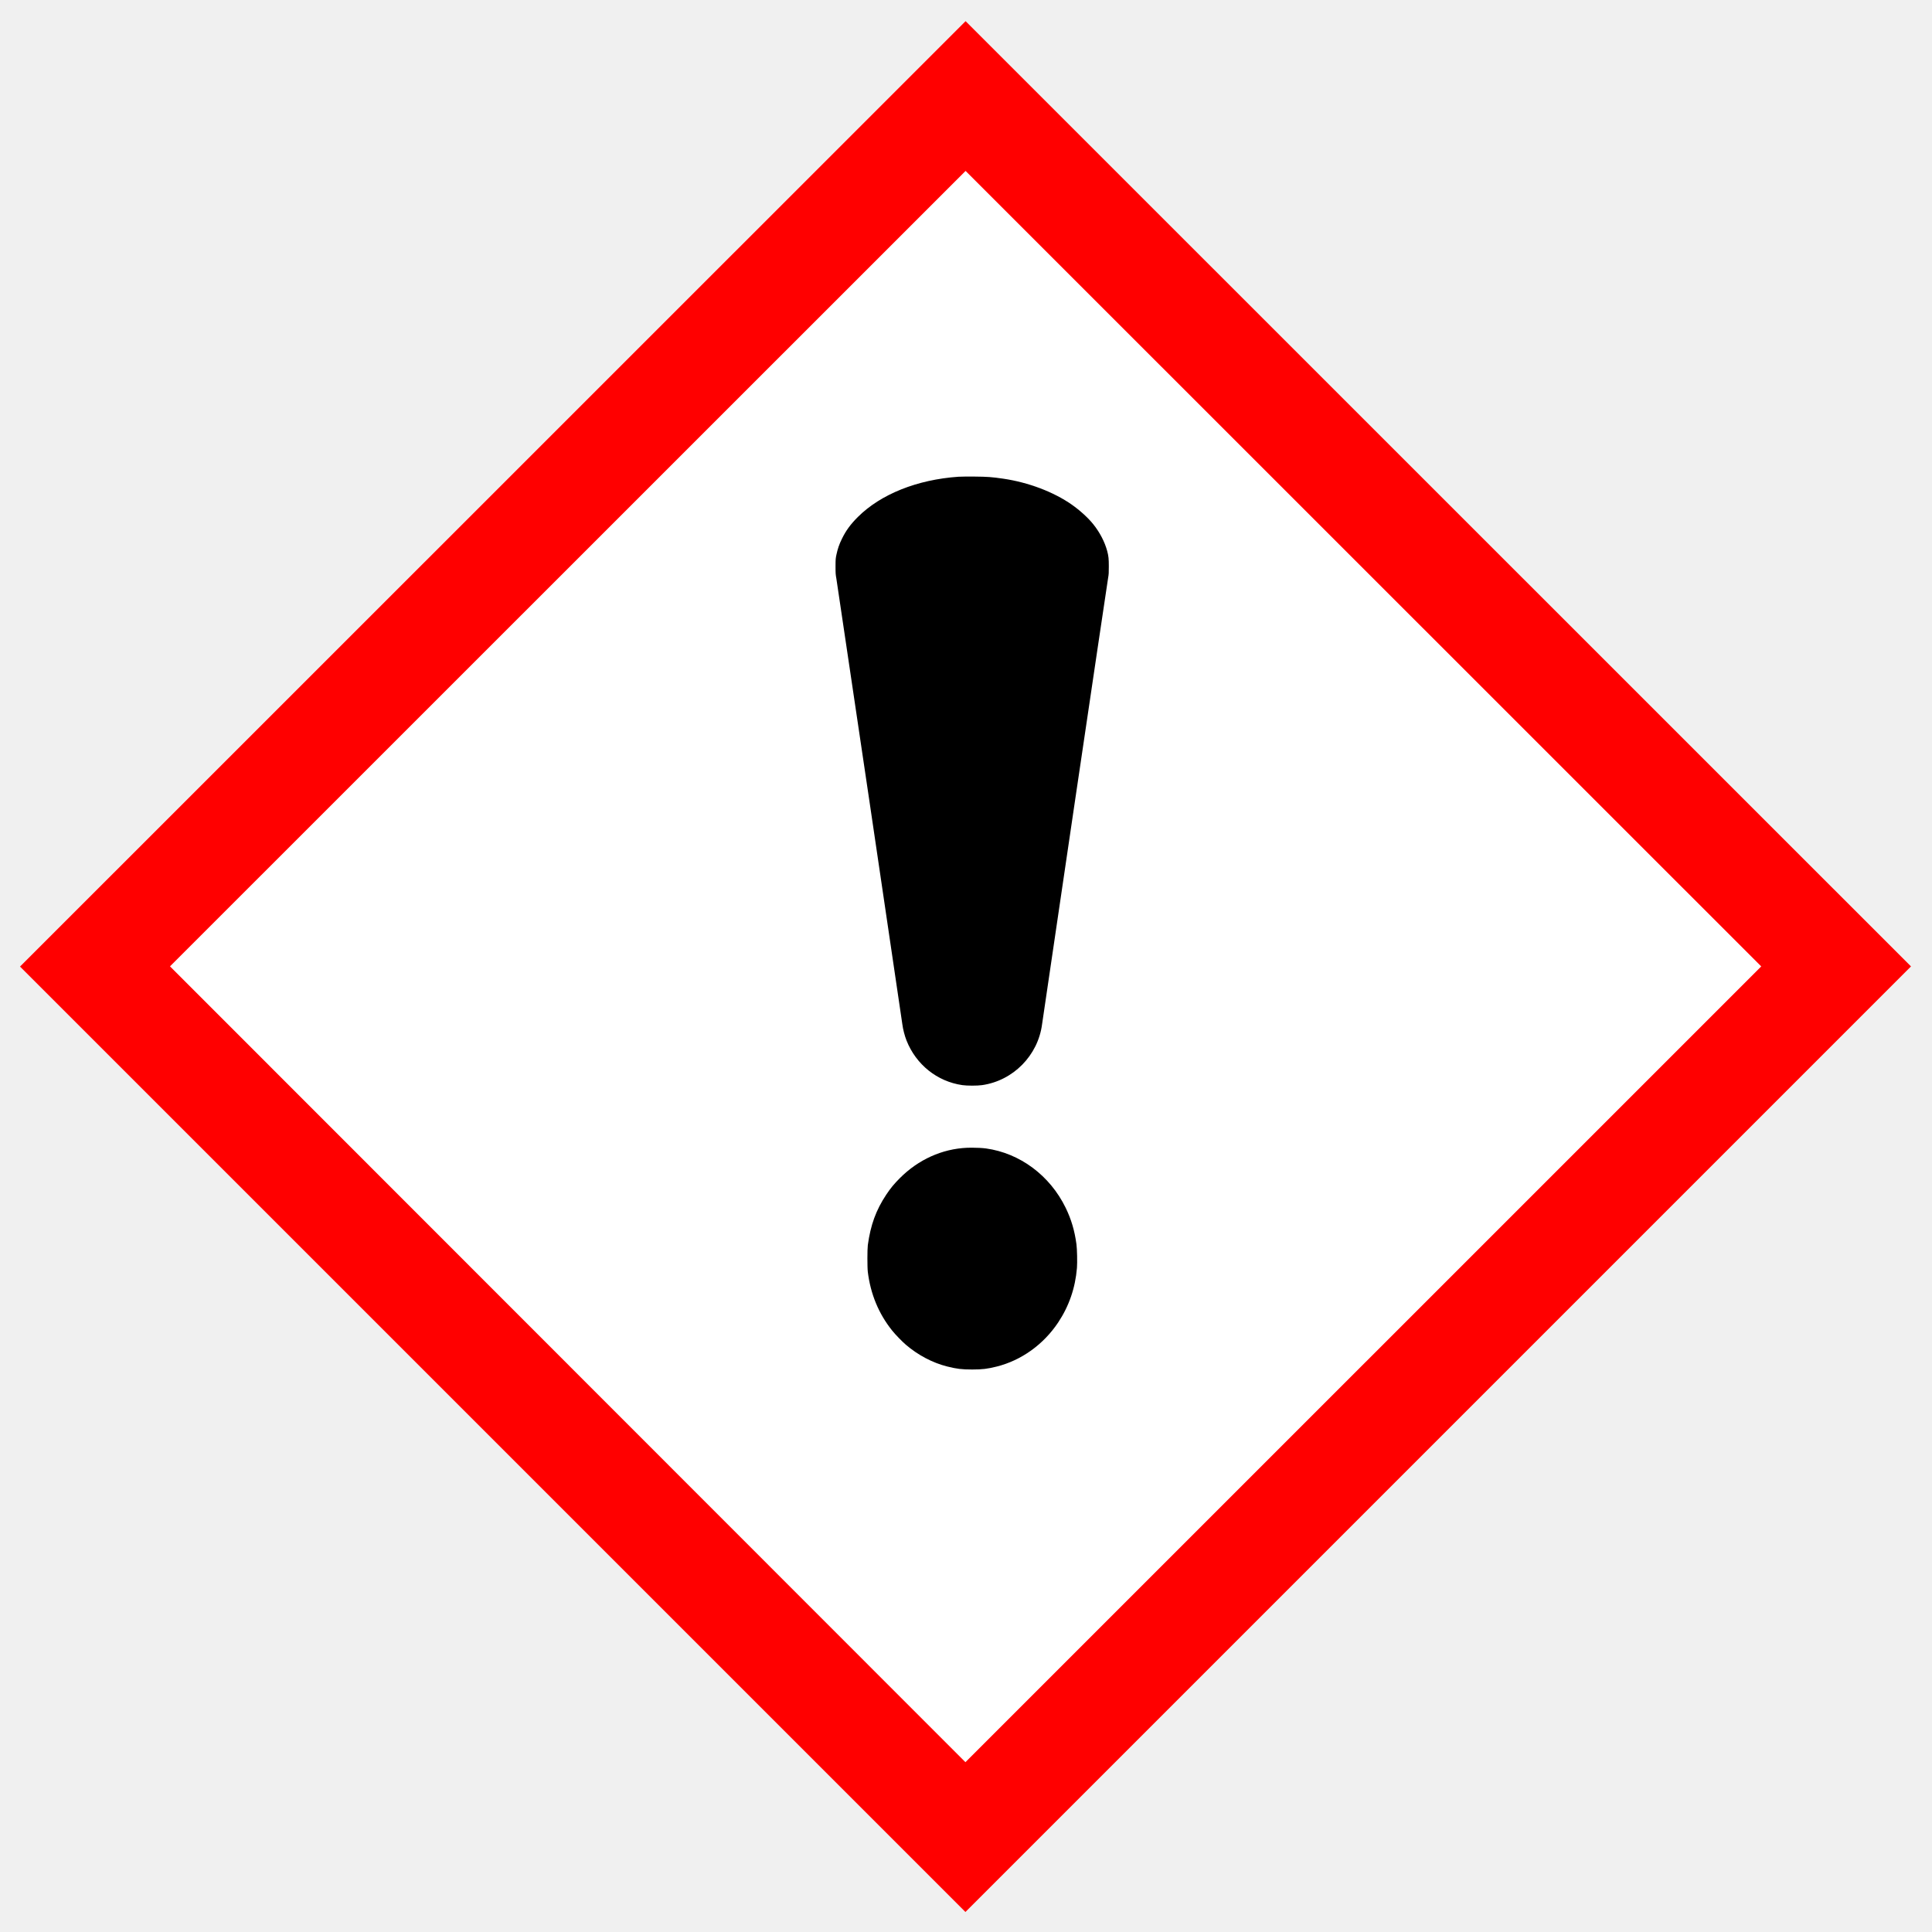
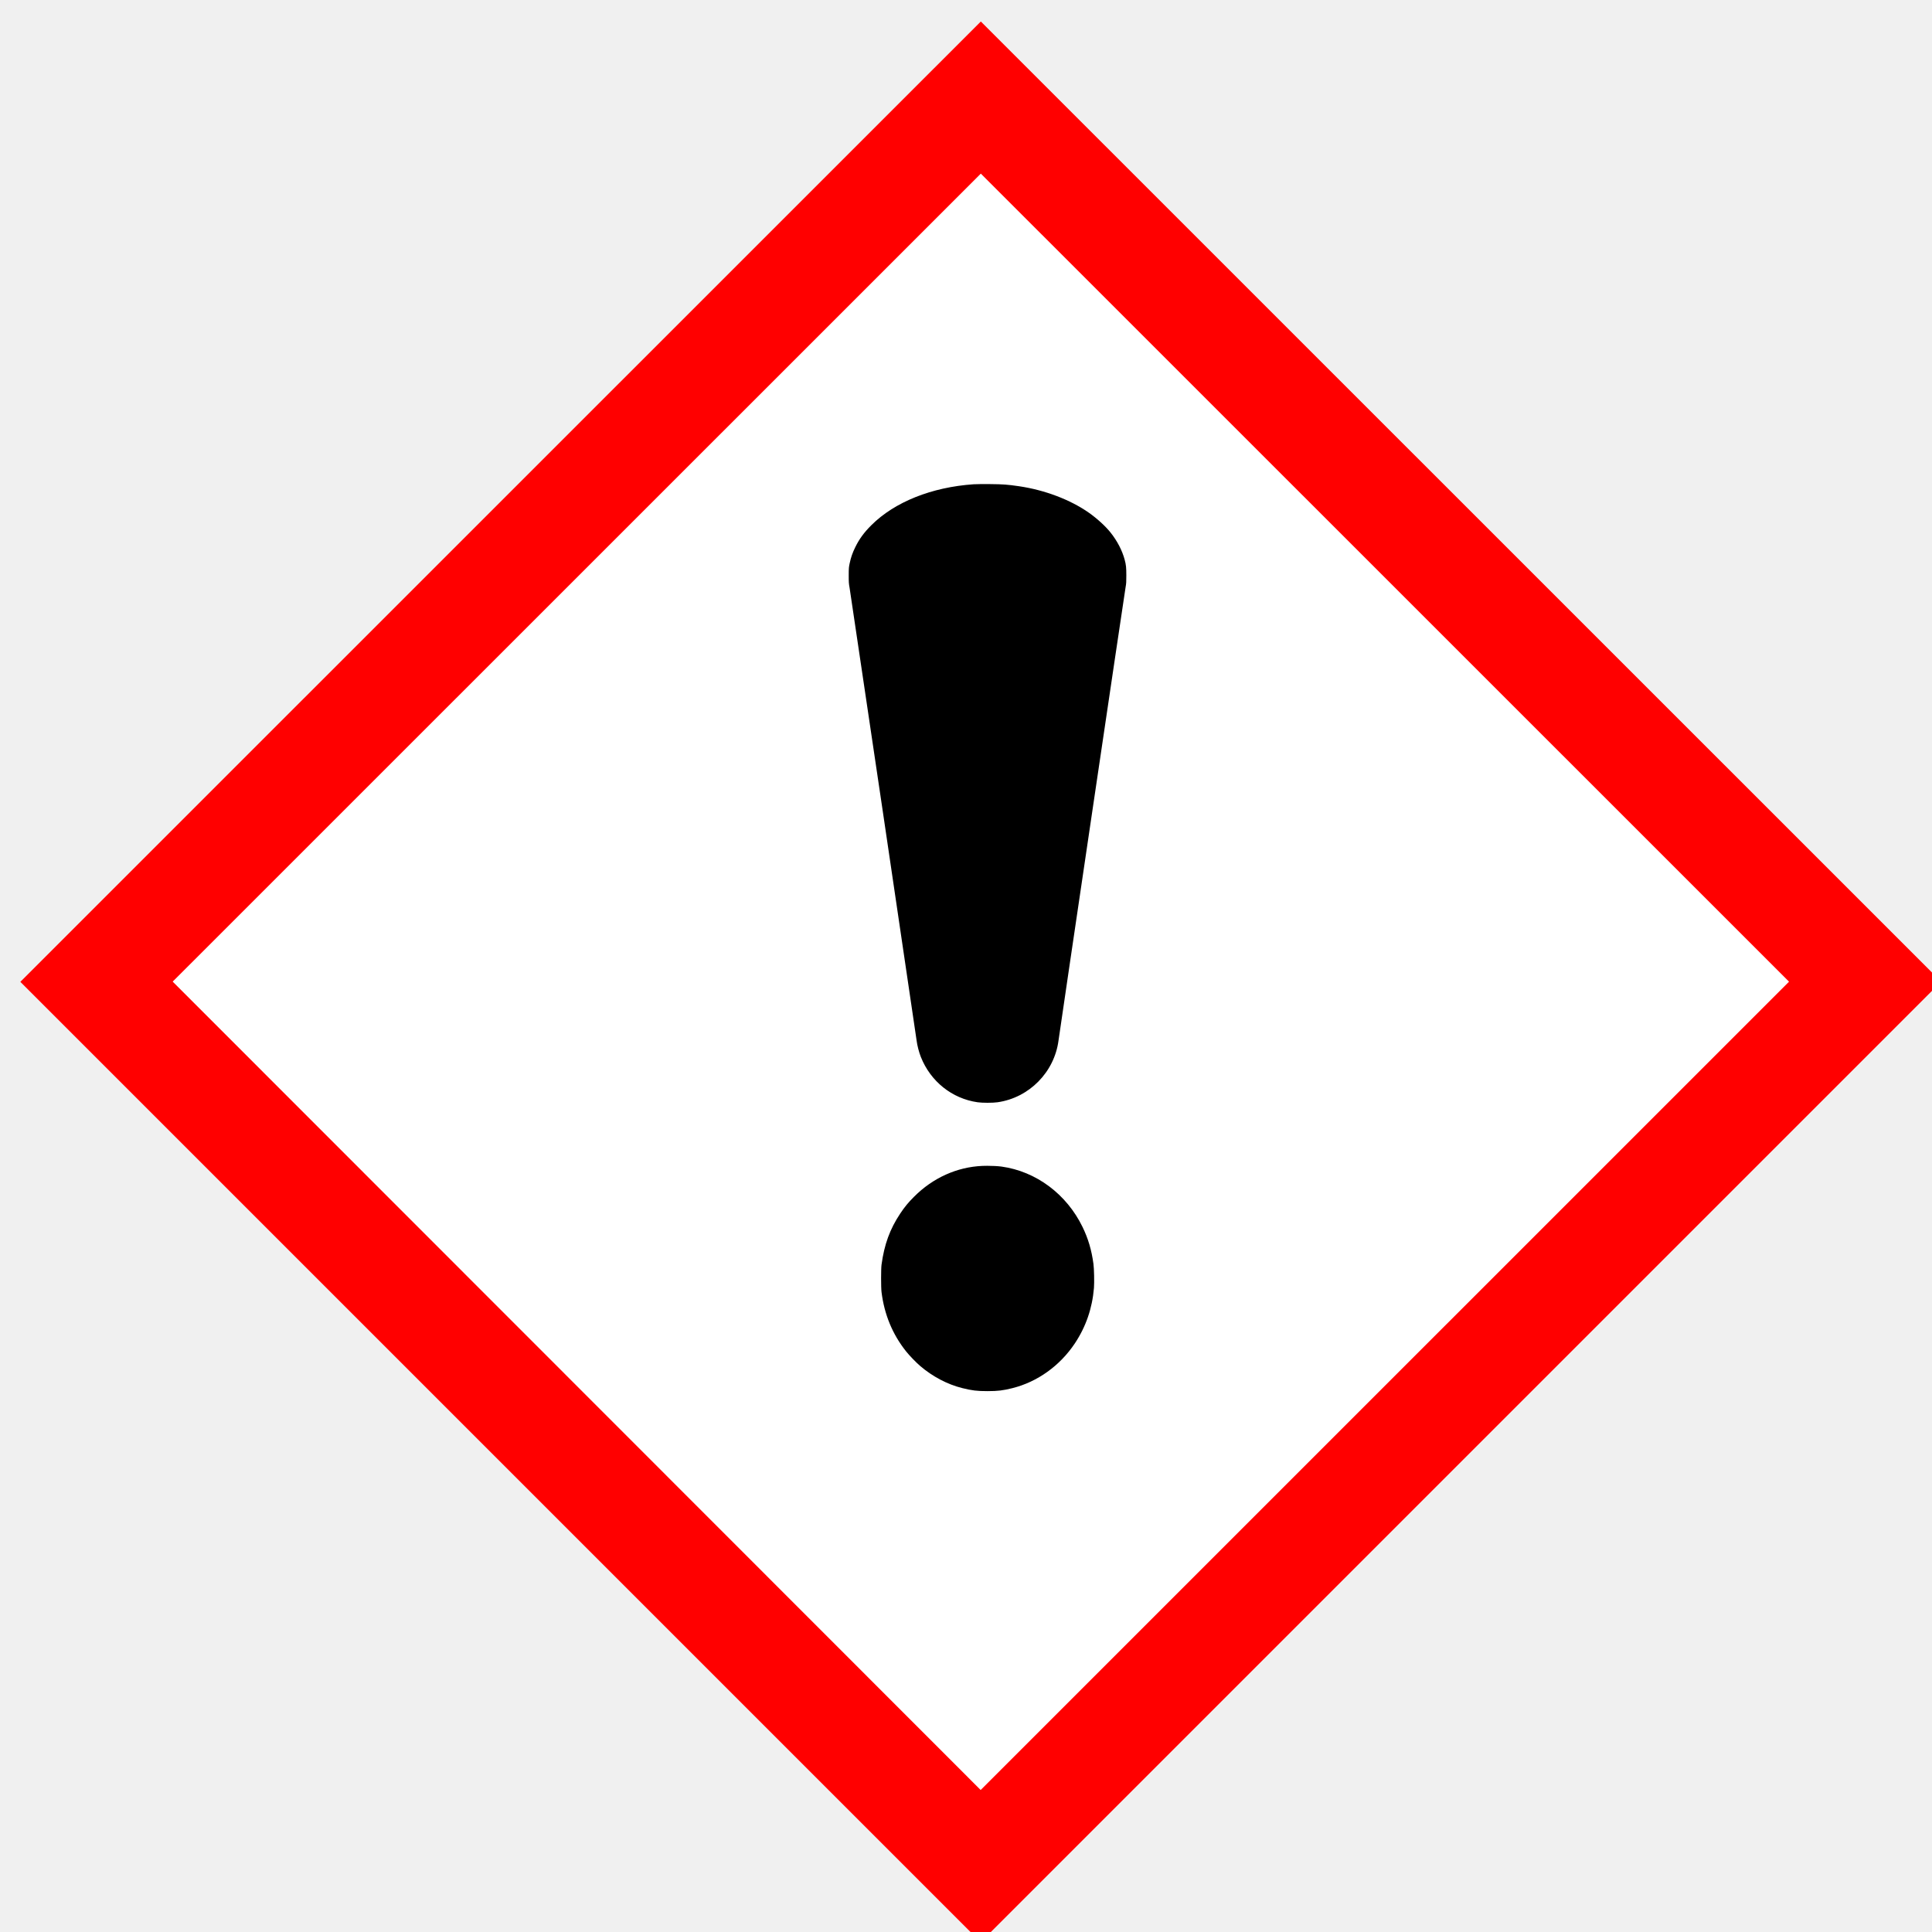
- <svg xmlns="http://www.w3.org/2000/svg" version="1.1" width="579pt" height="579pt" viewBox="0 0 579 579">
-   <path d="M 25.301,289.672 289.33,553.7 553.403,289.628 C 465.35,201.676 377.472,113.549 289.374,25.643 L 25.301,289.672 z" style="fill:White;stroke:none" />
-   <path d="M 6,289.672 289.328,573 572.704,289.624 289.376,6.343 6,289.672 z M 527.821,289.624 289.328,528.108 50.949,289.606 289.376,51.226 527.821,289.624 z" style="fill:Red;stroke:none" />
-   <path d="m 289.175,142.825 c -0.873,0.009 -1.585,0.031 -1.925,0.05 -12.359,0.85 -23.29,5.218 -30.15,12.05 -2.183,2.173 -3.566,4.059 -4.775,6.525 -0.85,1.729 -1.281,3.03 -1.65,4.75 -0.236,1.124 -0.275,1.371 -0.275,3.525 0.0,2.088 0.023,2.437 0.25,3.675 0.246,1.38 19.501,131.43 19.775,133.575 0.189,1.493 0.702,3.461 1.25,4.85 2.863,7.228 9.185,12.288 16.725,13.375 1.417,0.208 4.508,0.208 5.925,0.0 9.326,-1.342 16.756,-8.886 17.975,-18.25 0.34,-2.617 19.529,-132.365 19.775,-133.65 0.217,-1.228 0.225,-1.579 0.225,-3.525 0.0,-2.277 -0.065,-3.094 -0.5,-4.7 -0.737,-2.702 -2.197,-5.506 -4.125,-7.925 -1.531,-1.928 -4.031,-4.199 -6.45,-5.9 -5.443,-3.817 -13.012,-6.694 -20.6,-7.8 -3.402,-0.491 -4.619,-0.587 -8.55,-0.625 -0.987,-0.009 -2.027,-0.009 -2.9,0.0 z m 2.1,201.125 c -0.497,-0.002 -0.969,0.006 -1.425,0.025 -7.503,0.321 -14.61,3.516 -20.175,9.1 -1.682,1.682 -2.752,2.966 -4.075,4.95 -3.071,4.621 -4.703,9.106 -5.525,15.125 -0.161,1.209 -0.17,6.683 0.0,8.025 0.813,6.614 3.234,12.489 7.25,17.525 0.973,1.228 2.95,3.27 4.15,4.3 3.628,3.109 8.006,5.429 12.4,6.525 2.872,0.718 4.366,0.9 7.475,0.9 3.061,0.0 4.613,-0.195 7.325,-0.875 7.389,-1.843 14.037,-6.601 18.45,-13.225 3.25,-4.895 5.124,-10.315 5.625,-16.325 0.132,-1.616 0.048,-5.708 -0.15,-7.125 -0.557,-4.11 -1.553,-7.451 -3.225,-10.9 -4.715,-9.685 -13.705,-16.392 -23.9,-17.8 -1.113,-0.149 -2.71,-0.221 -4.2,-0.225 z" style="fill:Black;stroke:none" />
+ <svg xmlns="http://www.w3.org/2000/svg" version="1.1" width="200" height="200" viewBox="0 0 570 570" id="svg839">
+   <defs id="defs843" />
+   <path d="M 25.301,289.672 289.33,553.7 553.403,289.628 C 465.35,201.676 377.472,113.549 289.374,25.643 Z" style="fill:#ffffff;stroke:none" id="path833" />
+   <path d="M 6,289.672 289.328,573 572.704,289.624 289.376,6.343 Z M 527.821,289.624 289.328,528.108 50.949,289.606 289.376,51.226 Z" style="fill:#ff0000;stroke:none" id="path835" />
+   <path d="m 289.175,142.825 c -0.873,0.009 -1.585,0.031 -1.925,0.05 -12.359,0.85 -23.29,5.218 -30.15,12.05 -2.183,2.173 -3.566,4.059 -4.775,6.525 -0.85,1.729 -1.281,3.03 -1.65,4.75 -0.236,1.124 -0.275,1.371 -0.275,3.525 0,2.088 0.023,2.437 0.25,3.675 0.246,1.38 19.501,131.43 19.775,133.575 0.189,1.493 0.702,3.461 1.25,4.85 2.863,7.228 9.185,12.288 16.725,13.375 1.417,0.208 4.508,0.208 5.925,0 9.326,-1.342 16.756,-8.886 17.975,-18.25 0.34,-2.617 19.529,-132.365 19.775,-133.65 0.217,-1.228 0.225,-1.579 0.225,-3.525 0,-2.277 -0.065,-3.094 -0.5,-4.7 -0.737,-2.702 -2.197,-5.506 -4.125,-7.925 -1.531,-1.928 -4.031,-4.199 -6.45,-5.9 -5.443,-3.817 -13.012,-6.694 -20.6,-7.8 -3.402,-0.491 -4.619,-0.587 -8.55,-0.625 -0.987,-0.009 -2.027,-0.009 -2.9,0 z m 2.1,201.125 c -0.497,-0.002 -0.969,0.006 -1.425,0.025 -7.503,0.321 -14.61,3.516 -20.175,9.1 -1.682,1.682 -2.752,2.966 -4.075,4.95 -3.071,4.621 -4.703,9.106 -5.525,15.125 -0.161,1.209 -0.17,6.683 0,8.025 0.813,6.614 3.234,12.489 7.25,17.525 0.973,1.228 2.95,3.27 4.15,4.3 3.628,3.109 8.006,5.429 12.4,6.525 2.873,0.718 4.366,0.9 7.475,0.9 3.061,0 4.613,-0.195 7.325,-0.875 7.389,-1.843 14.037,-6.601 18.45,-13.225 3.25,-4.895 5.124,-10.315 5.625,-16.325 0.132,-1.616 0.048,-5.708 -0.15,-7.125 -0.557,-4.11 -1.553,-7.451 -3.225,-10.9 -4.715,-9.685 -13.705,-16.392 -23.9,-17.8 -1.113,-0.149 -2.71,-0.221 -4.2,-0.225 z" style="fill:#000000;stroke:none" id="path837" />
</svg>
